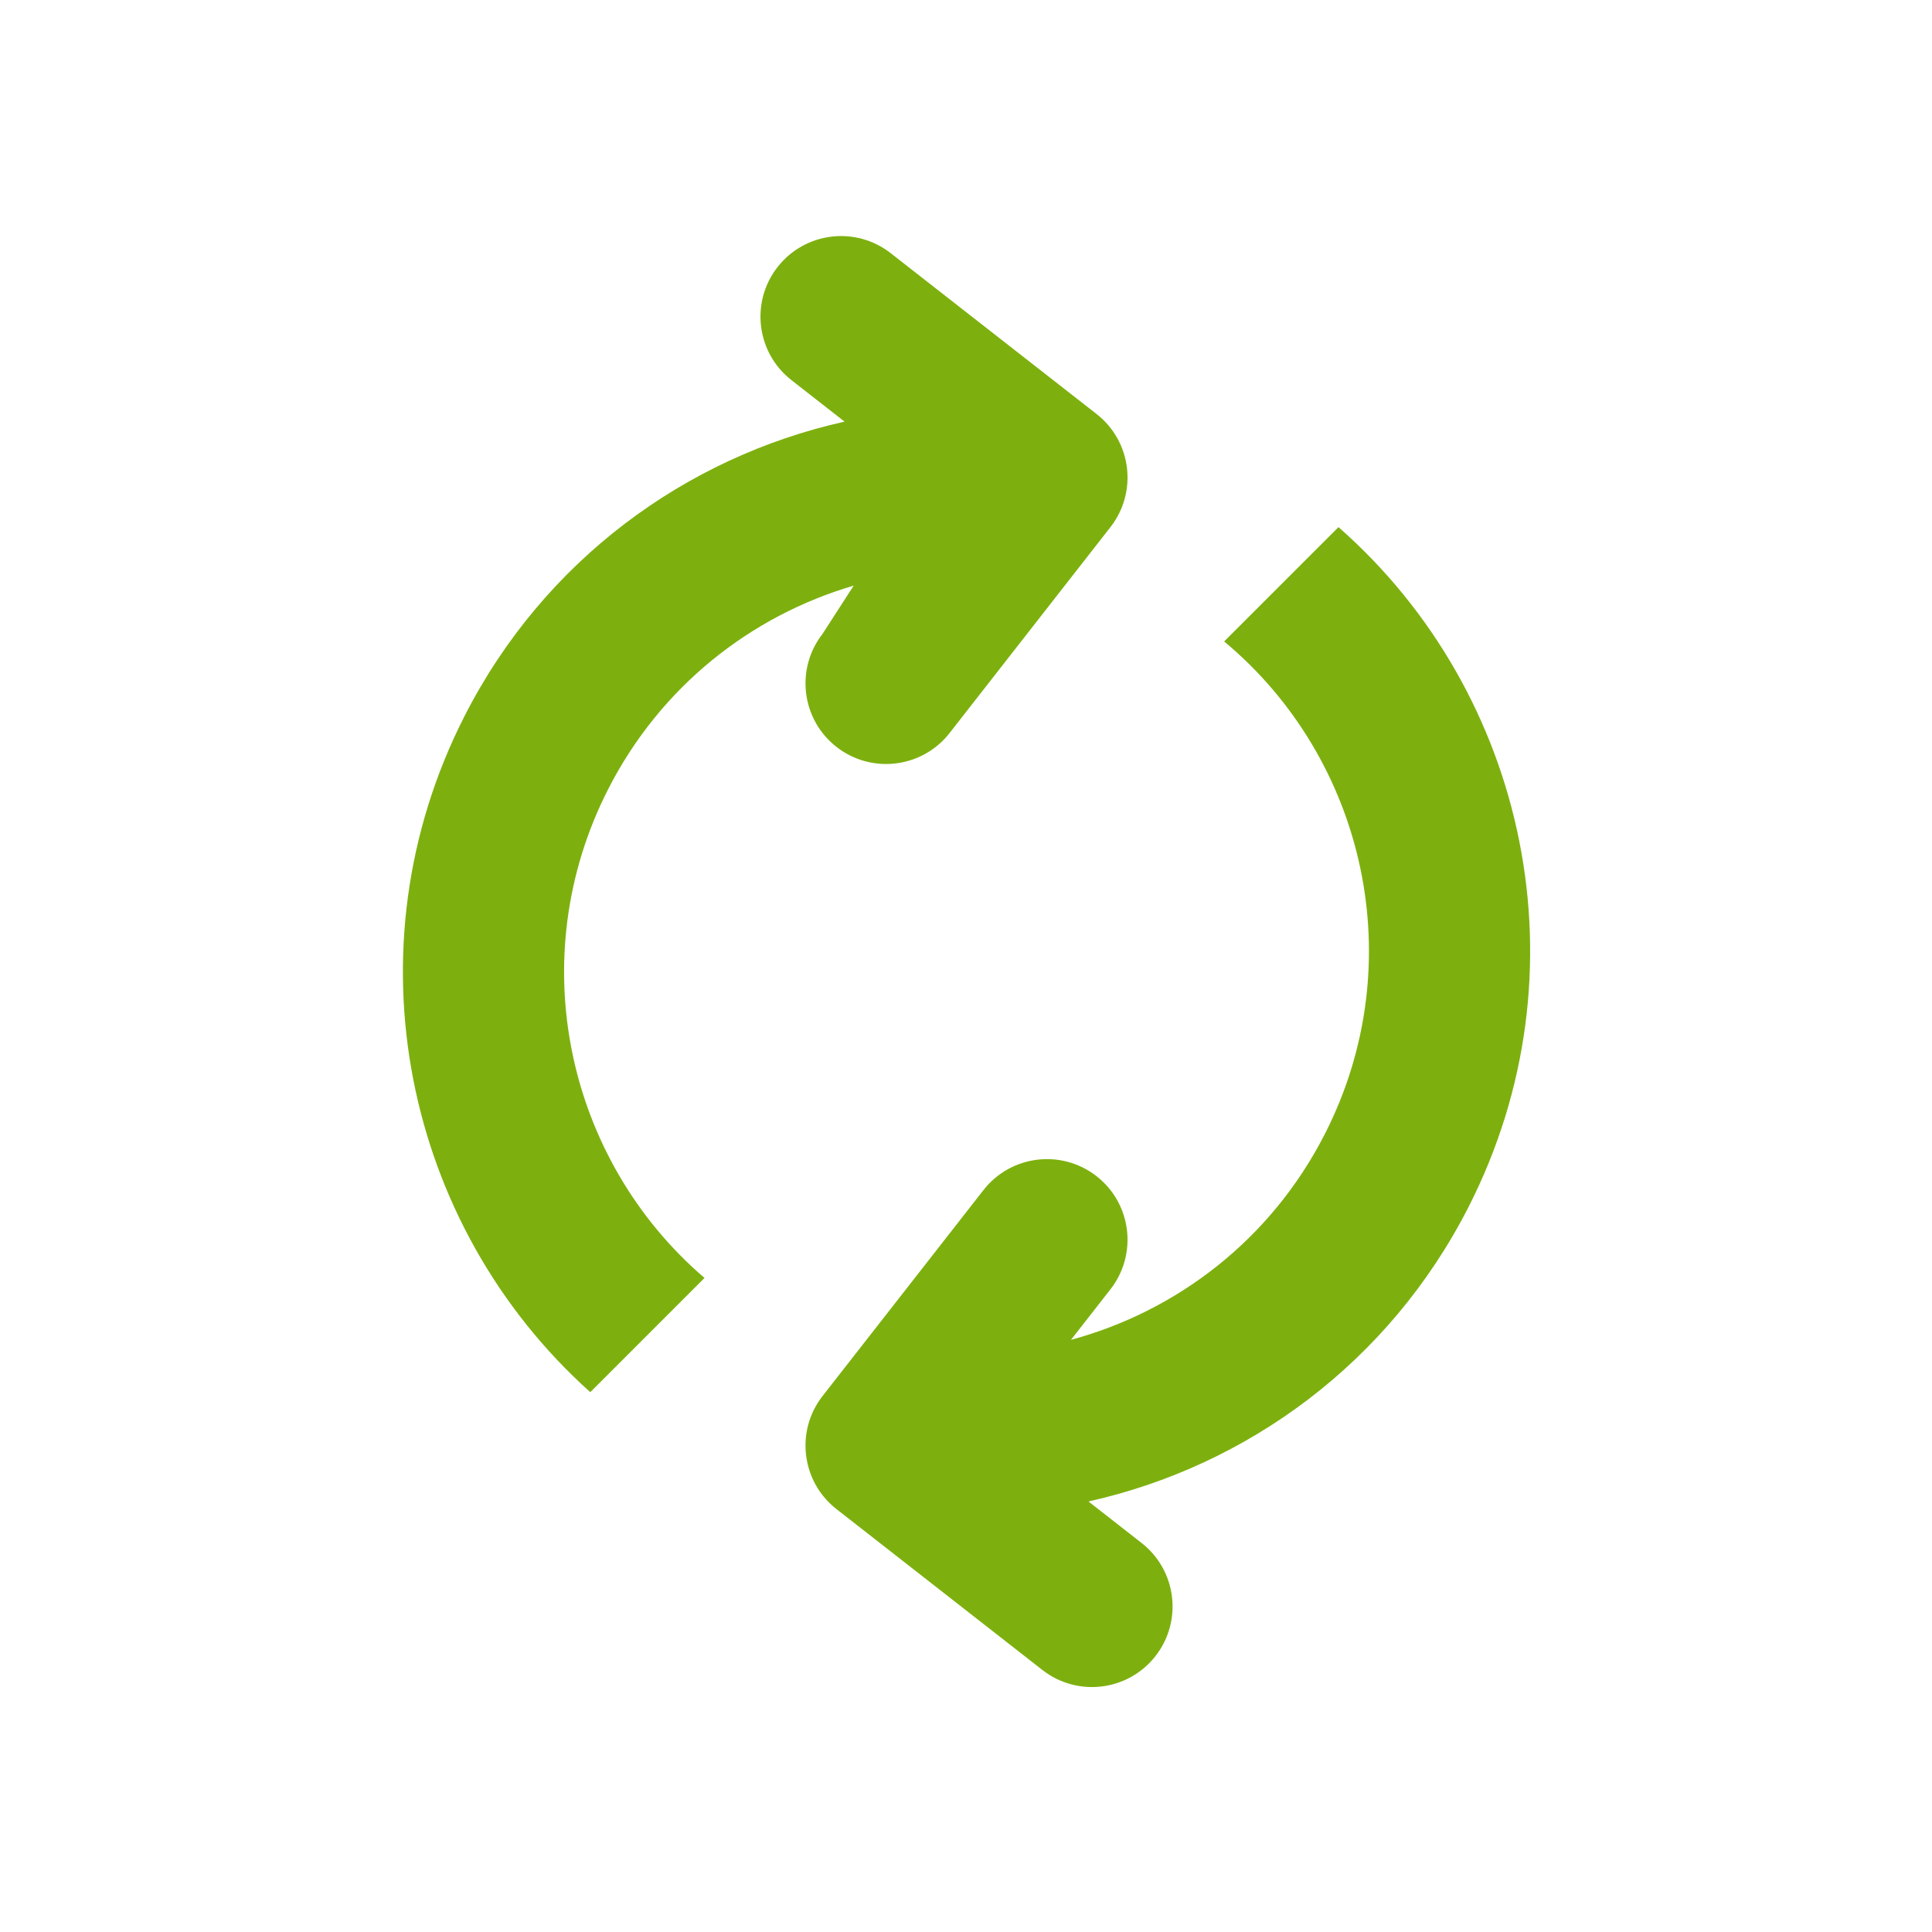
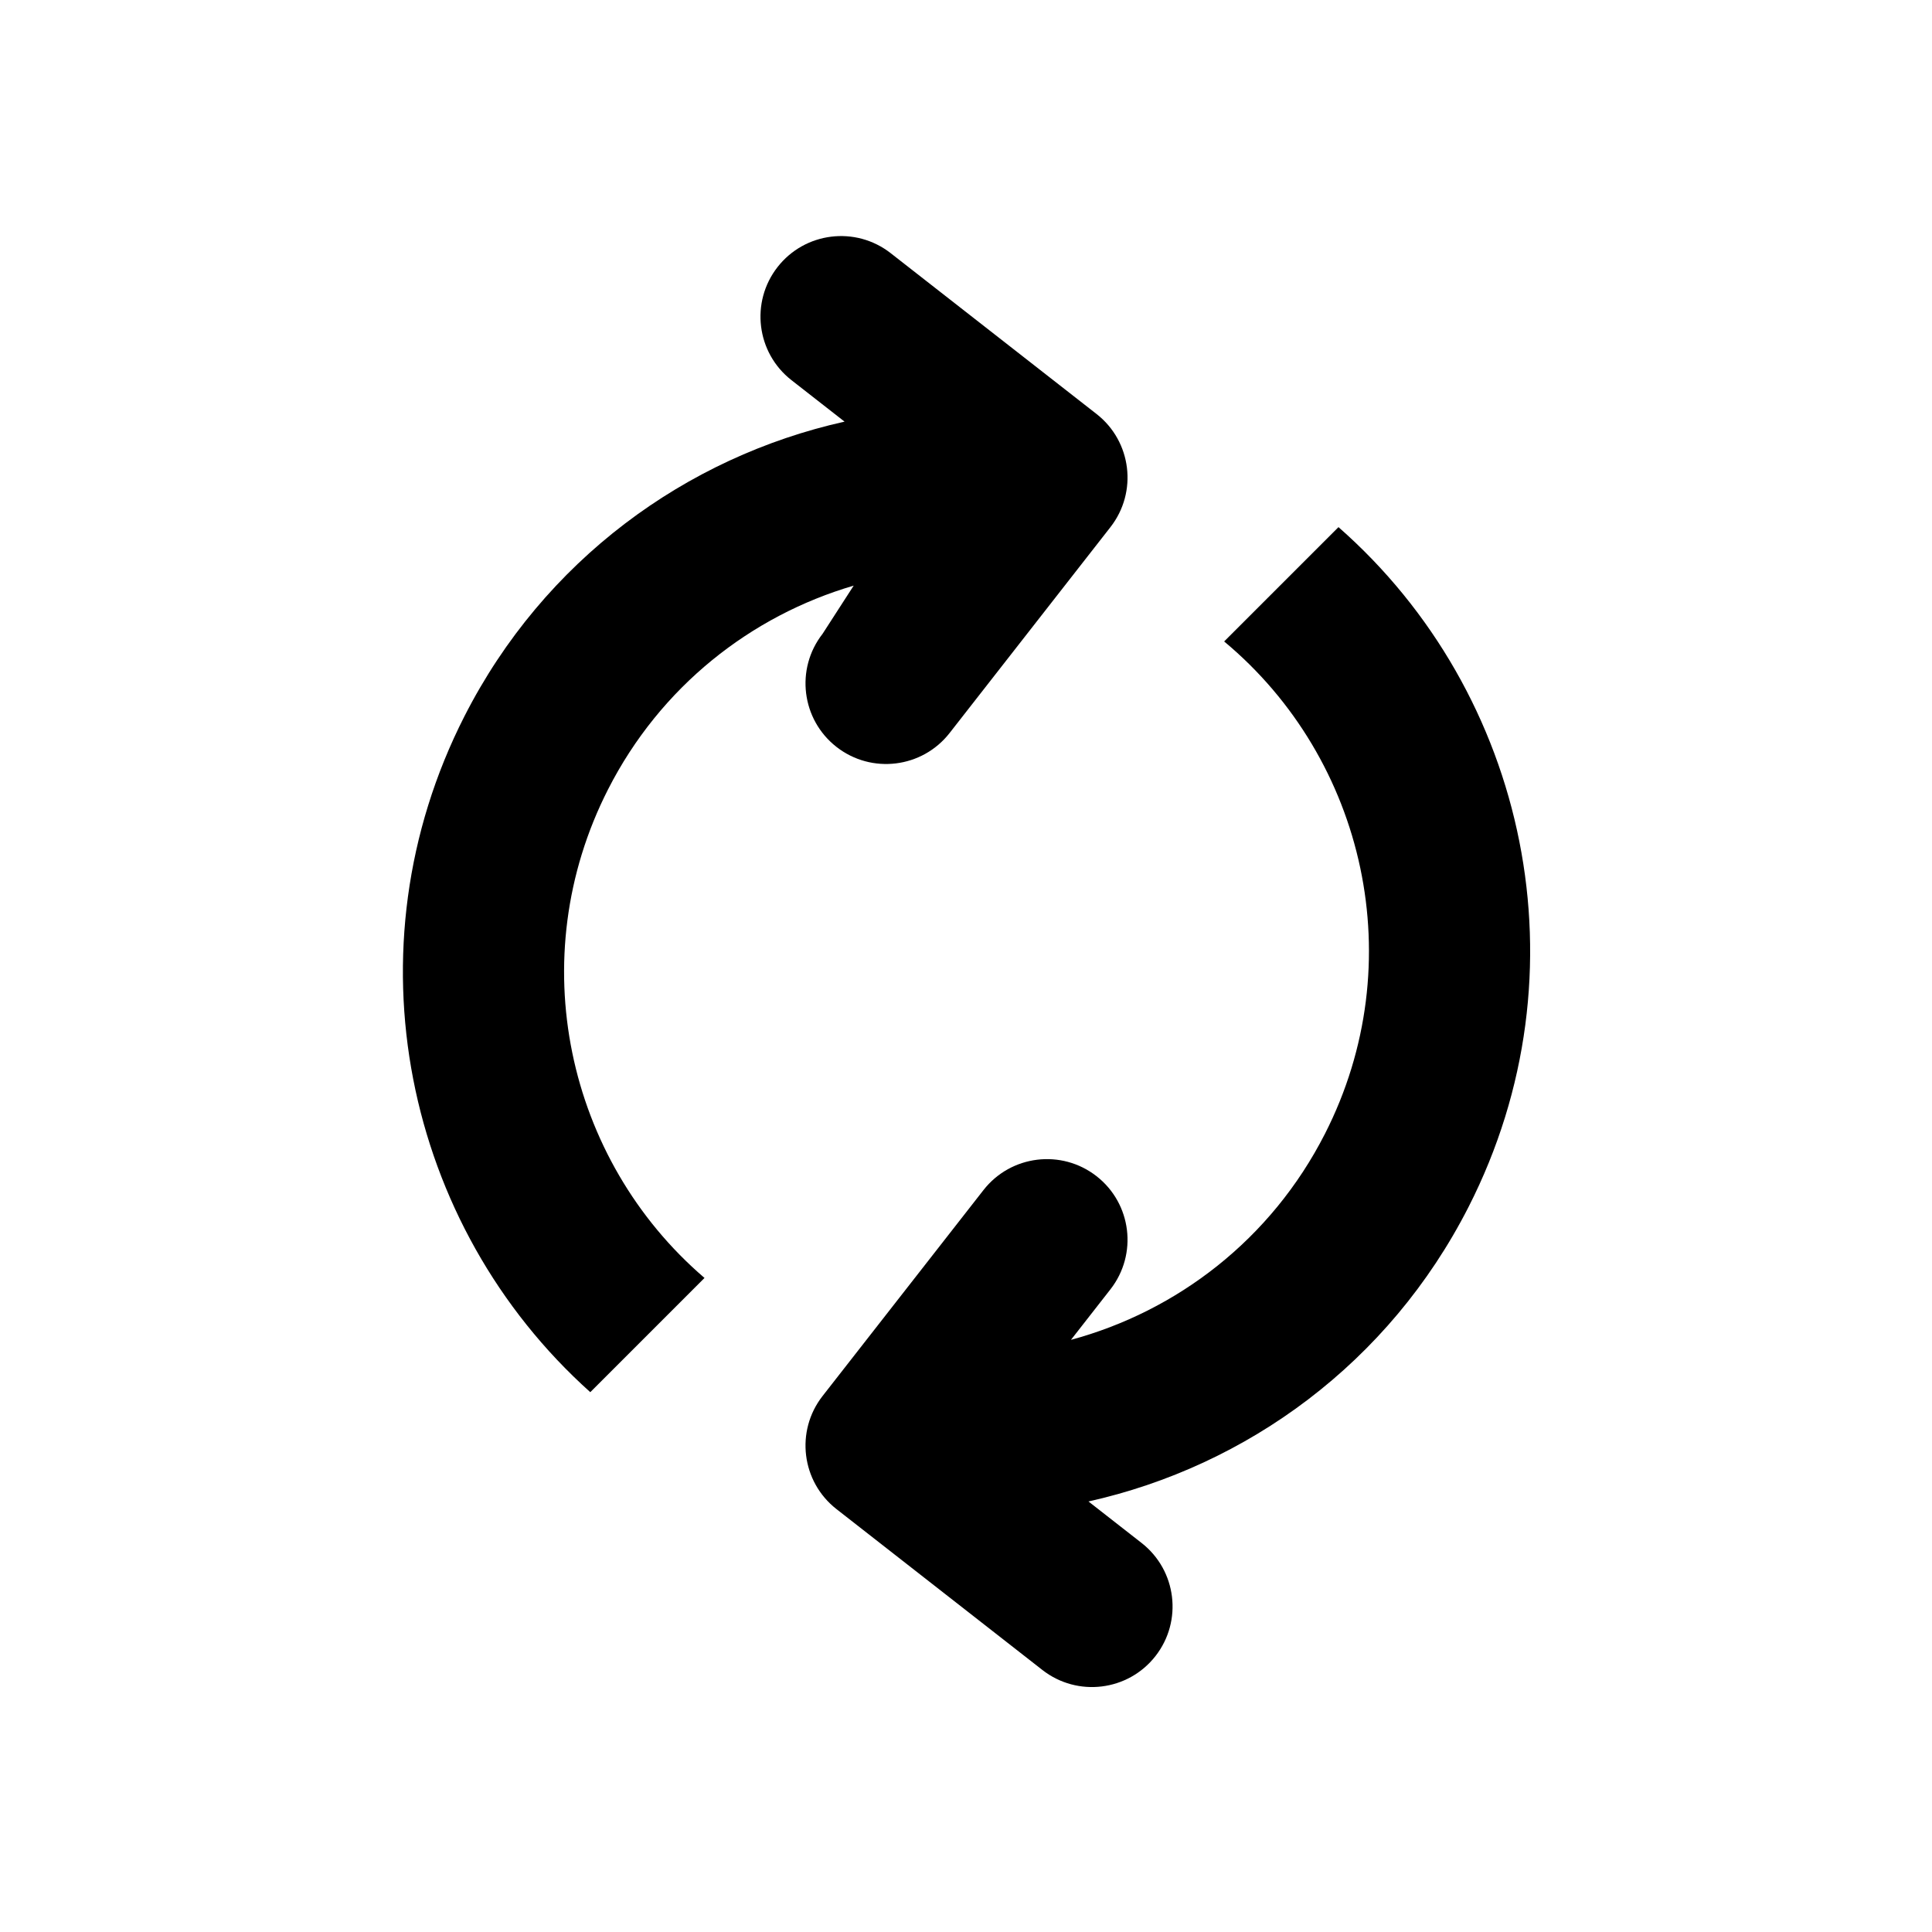
<svg xmlns="http://www.w3.org/2000/svg" version="1.1" width="720" height="720" viewBox="0 0 720 720">
-   <path fill="#7db00e" d="M289.773 99.519c10.211-13.069 29.081-15.386 42.15-5.176l76.734 59.949c13.069 10.211 15.384 29.082 5.174 42.152l-59.947 76.733c-10.213 13.069-29.083 15.386-42.152 5.176s-15.386-29.082-5.177-42.152l11.591-17.956c-38.263 11.228-71.999 37.581-91.531 75.914-32.101 63.003-15.469 138.021 35.935 182.095l-42.567 42.569c-69.267-62.068-91.1-165.143-46.879-251.931 29.62-58.132 82.572-96.585 141.638-109.761l-19.792-15.462c-13.069-10.211-15.386-29.082-5.176-42.152zM399.12 499.318l14.711-18.828c10.21-13.069 7.895-31.942-5.174-42.152s-31.942-7.892-42.152 5.177l-59.951 76.731c-10.209 13.069-7.893 31.942 5.177 42.152l76.731 59.951c13.069 10.21 31.942 7.892 42.152-5.177s7.895-31.939-5.177-42.152l-19.795-15.465c59.067-13.177 112.025-51.63 141.645-109.763 44.558-87.451 22.048-191.439-48.476-253.346l-42.605 42.604c52.683 43.876 70.007 119.81 37.567 183.476-20.059 39.375-55.107 66.106-94.652 76.794z" />
+   <path fill="black" d="M289.773 99.519c10.211-13.069 29.081-15.386 42.15-5.176l76.734 59.949c13.069 10.211 15.384 29.082 5.174 42.152l-59.947 76.733c-10.213 13.069-29.083 15.386-42.152 5.176s-15.386-29.082-5.177-42.152l11.591-17.956c-38.263 11.228-71.999 37.581-91.531 75.914-32.101 63.003-15.469 138.021 35.935 182.095l-42.567 42.569c-69.267-62.068-91.1-165.143-46.879-251.931 29.62-58.132 82.572-96.585 141.638-109.761l-19.792-15.462c-13.069-10.211-15.386-29.082-5.176-42.152zM399.12 499.318l14.711-18.828c10.21-13.069 7.895-31.942-5.174-42.152s-31.942-7.892-42.152 5.177l-59.951 76.731c-10.209 13.069-7.893 31.942 5.177 42.152l76.731 59.951c13.069 10.21 31.942 7.892 42.152-5.177s7.895-31.939-5.177-42.152l-19.795-15.465c59.067-13.177 112.025-51.63 141.645-109.763 44.558-87.451 22.048-191.439-48.476-253.346l-42.605 42.604c52.683 43.876 70.007 119.81 37.567 183.476-20.059 39.375-55.107 66.106-94.652 76.794z" />
</svg>
